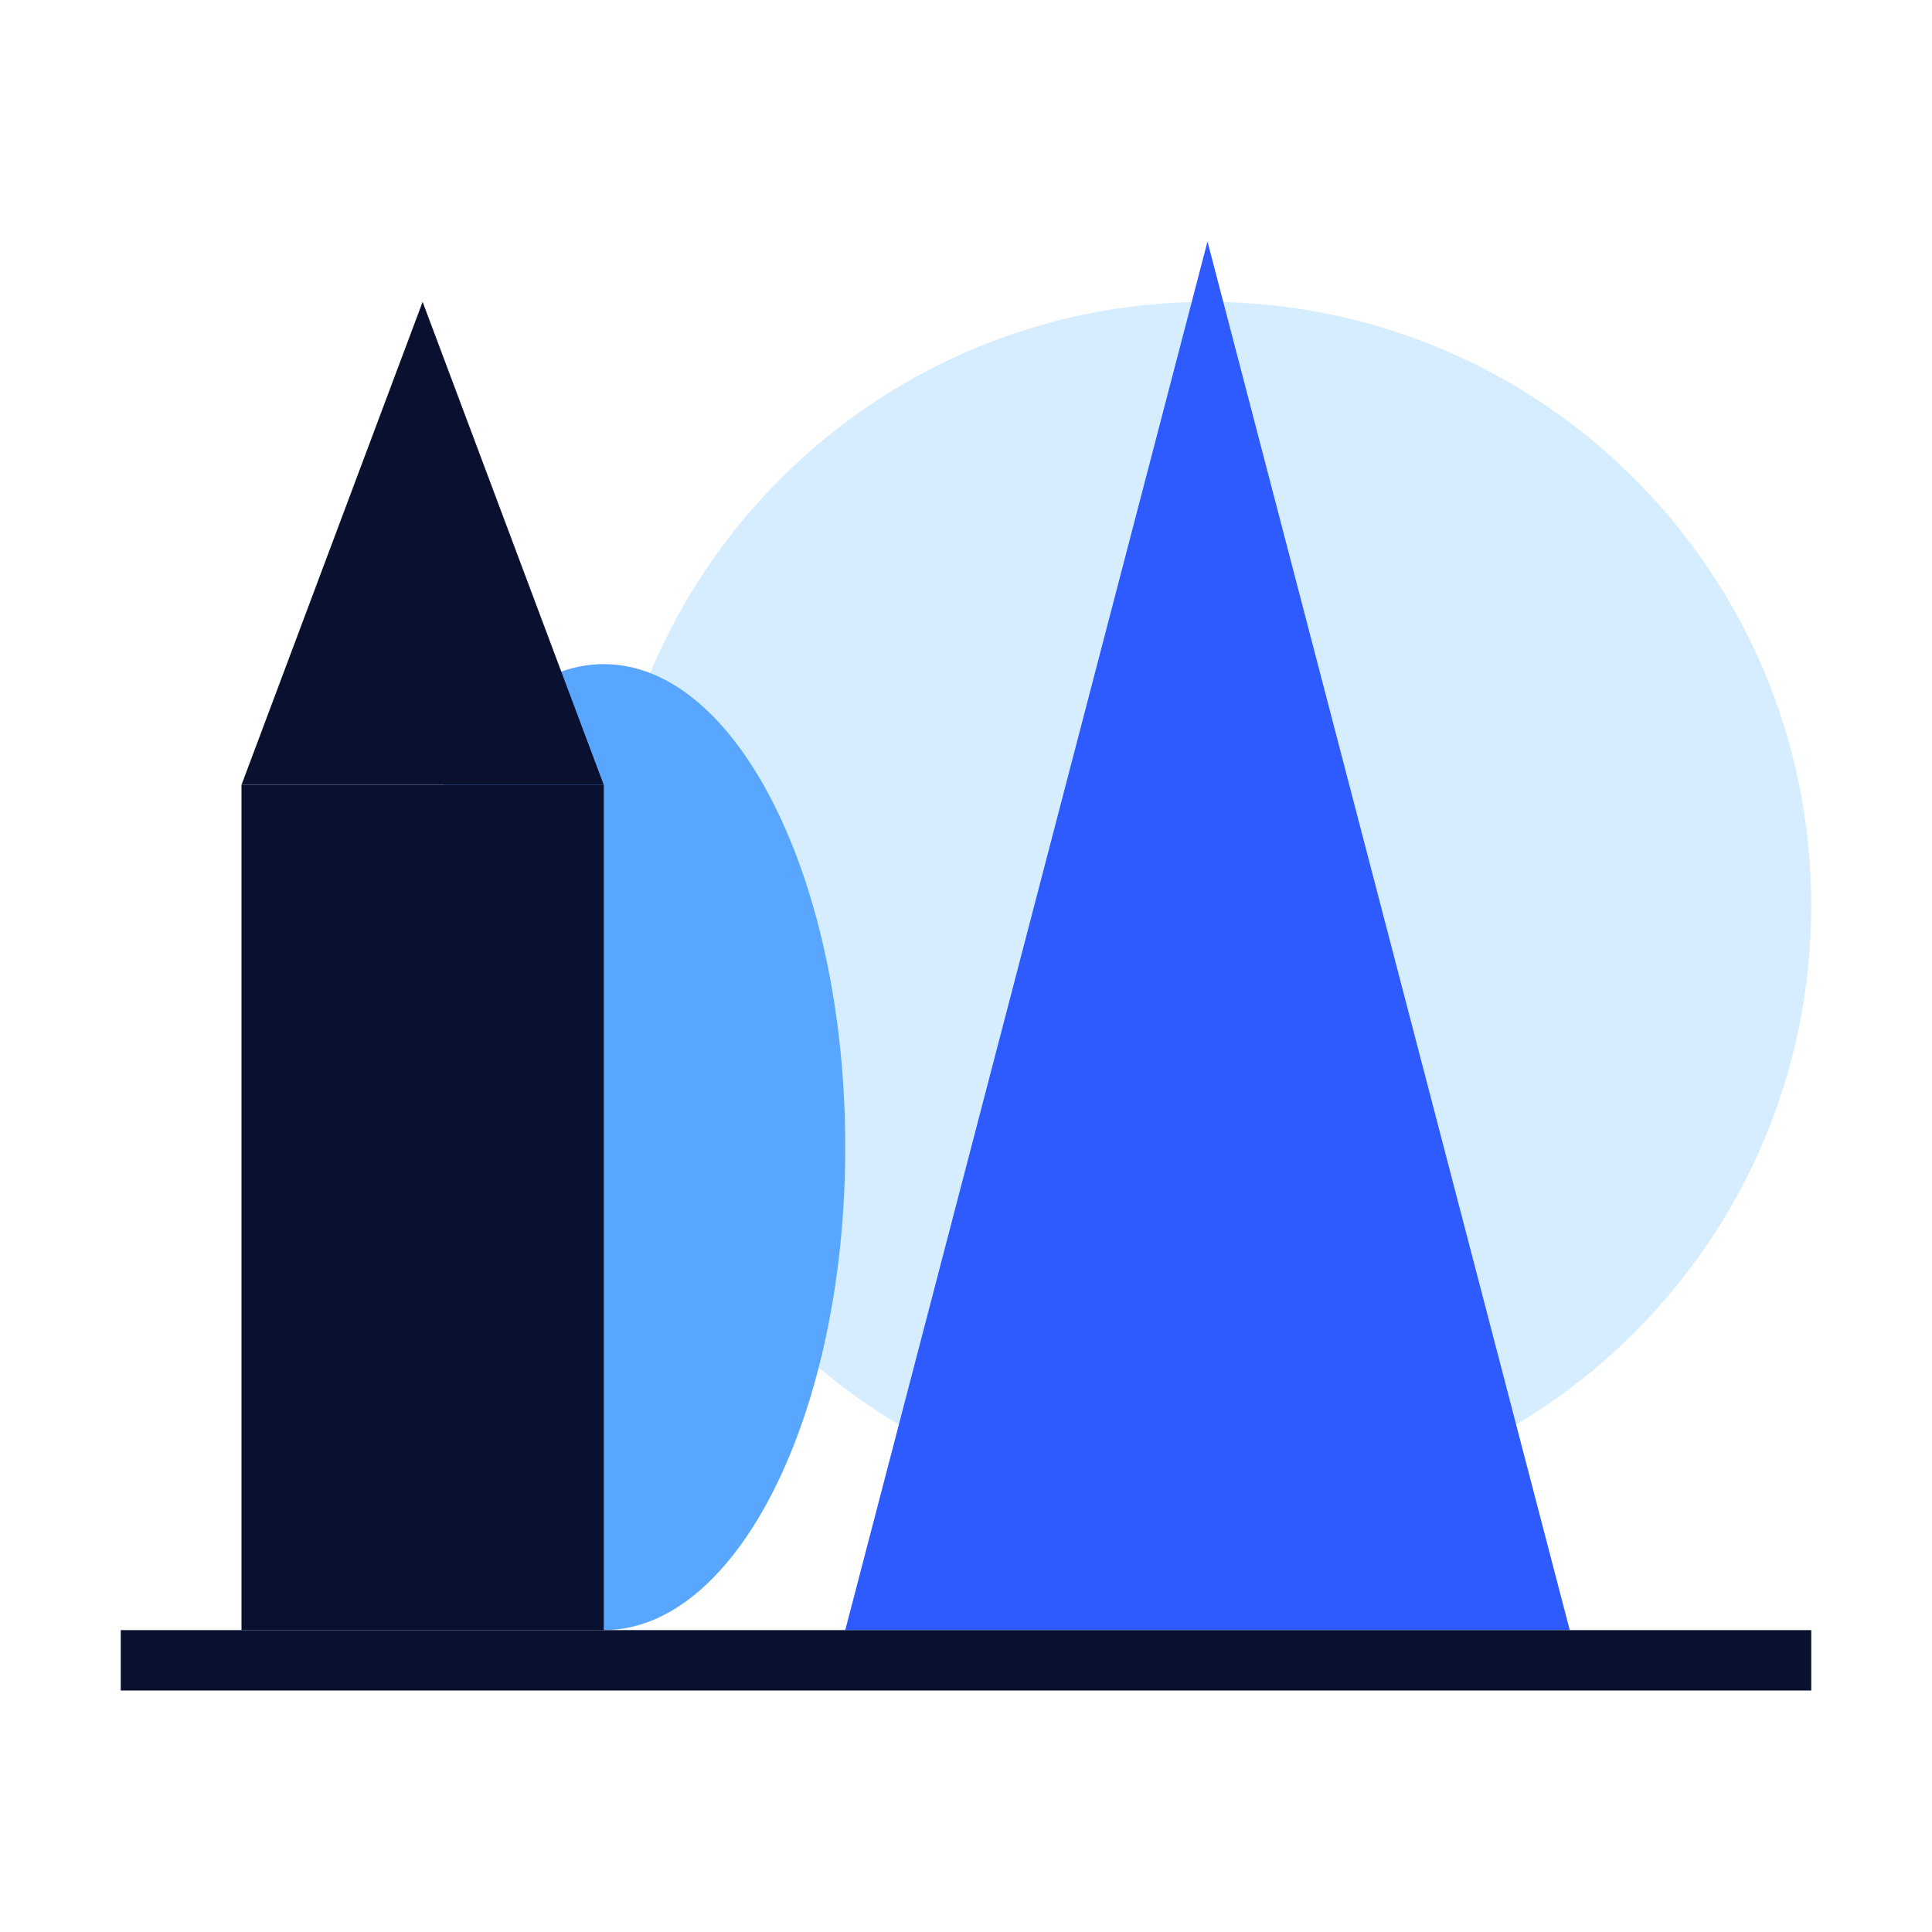
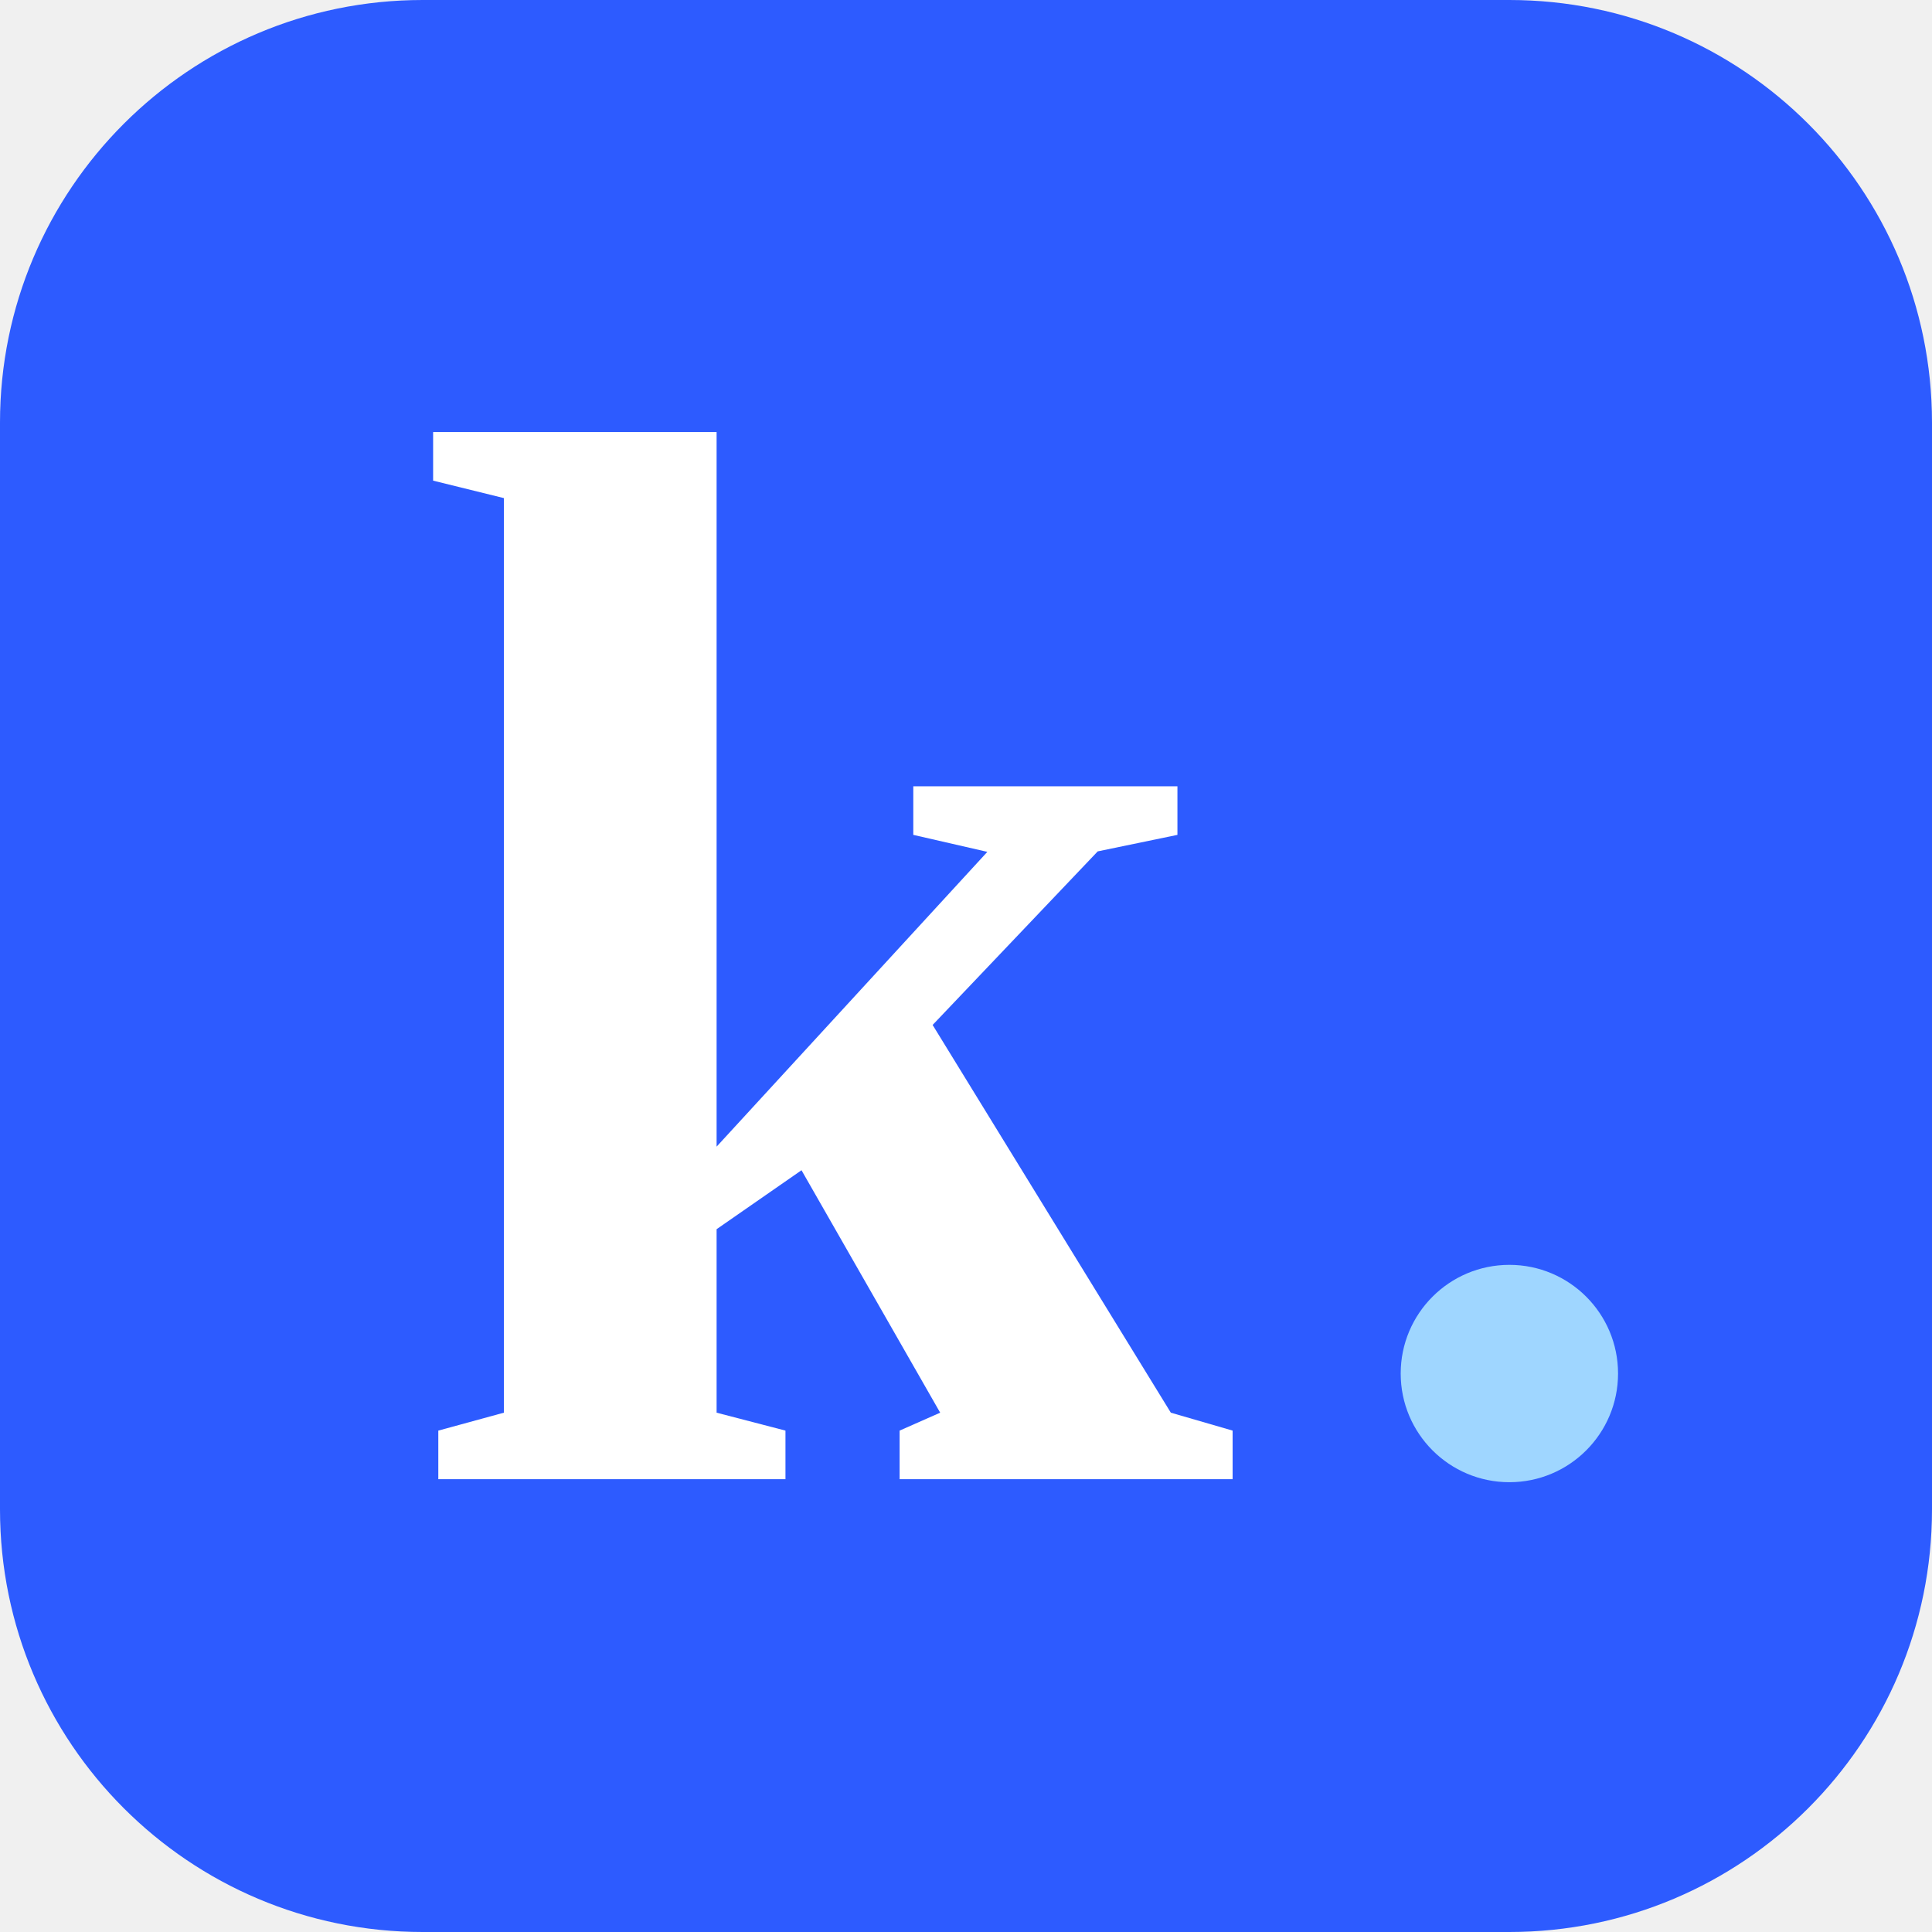
<svg xmlns="http://www.w3.org/2000/svg" viewBox="0 0 64 64">
-   <rect width="64" height="64" fill="#ffffff" />
-   <circle cx="40" cy="30" r="20" fill="#d6ecff" />
-   <path d="M28 54L40 8L52 54Z" fill="#2d5bff" />
-   <ellipse cx="20" cy="38" rx="8" ry="16" fill="#58a6ff" />
-   <path d="M8 26H20L14 10Z" fill="#0a1030" />
-   <rect x="8" y="26" width="12" height="28" fill="#0a1030" />
-   <rect x="4" y="54" width="56" height="2" fill="#0a1030" />
+   <rect width="64" height="64" rx="14" fill="#2d5bff" />
+   <text x="27" y="49" text-anchor="middle" font-family="Georgia, &quot;Times New Roman&quot;, serif" font-size="50" font-weight="700" fill="#fff">k</text>
+   <circle cx="50" cy="45.5" r="3.6" fill="#9fd6ff" />
</svg>
